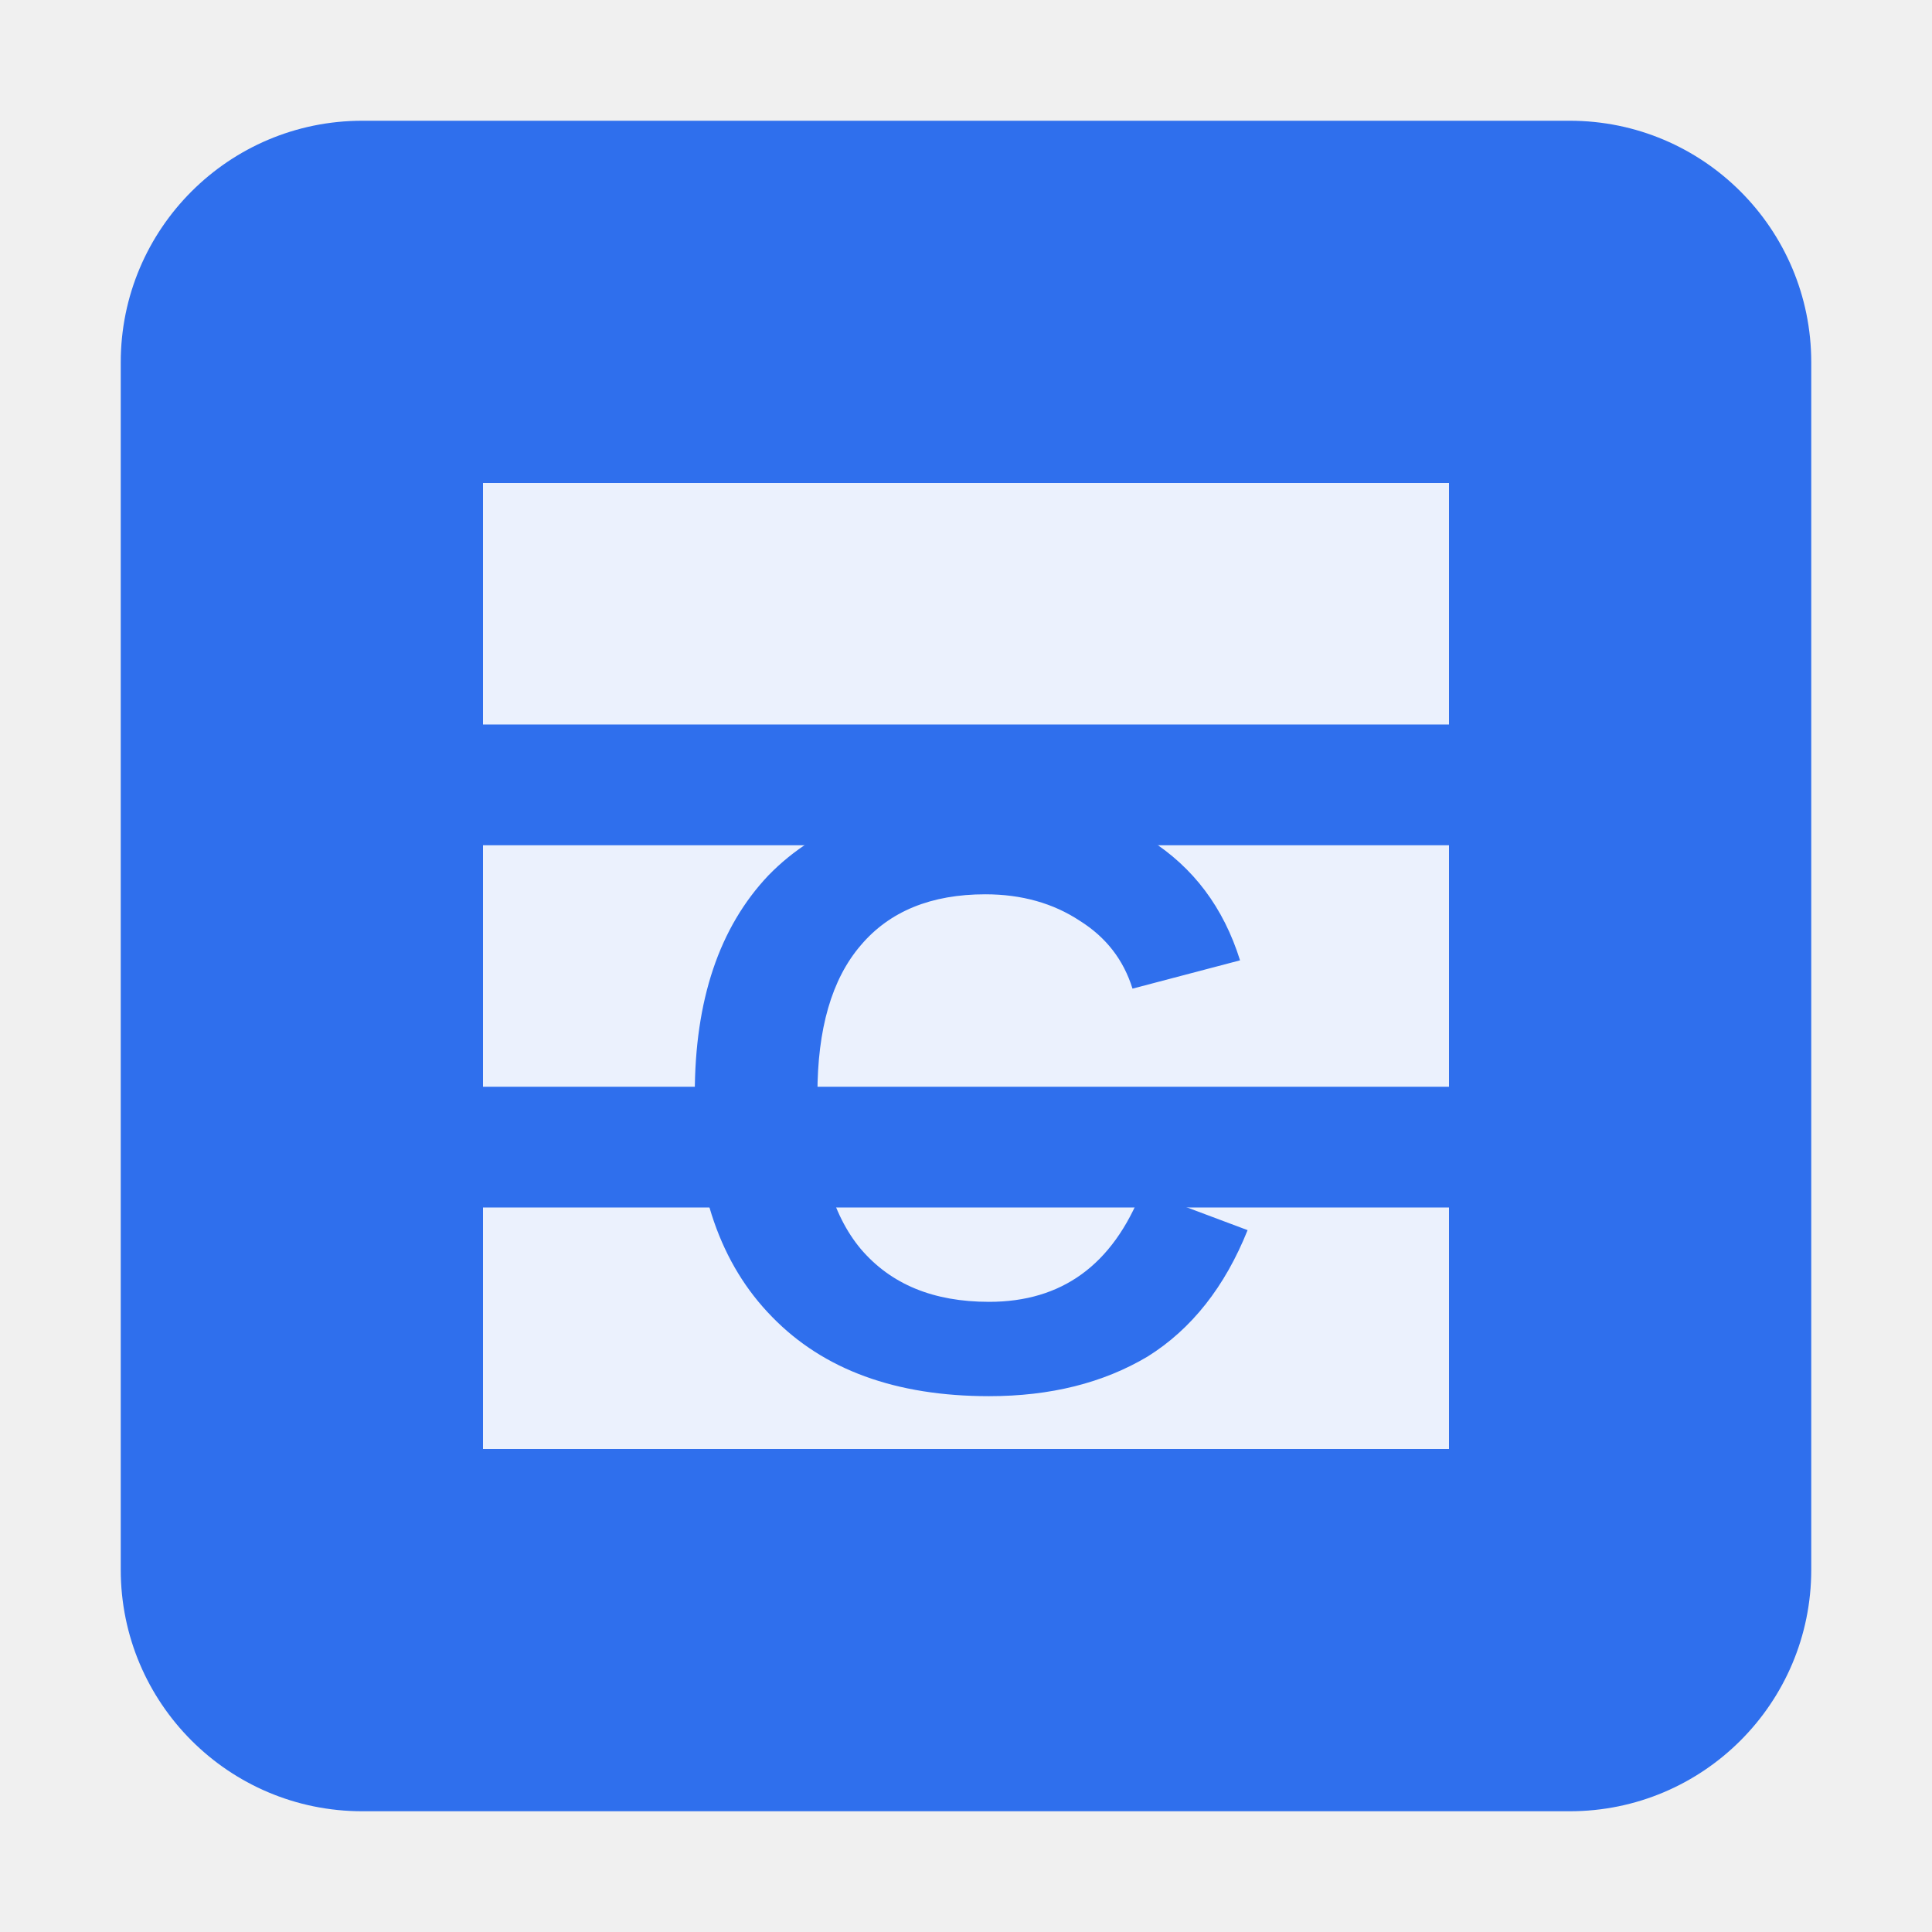
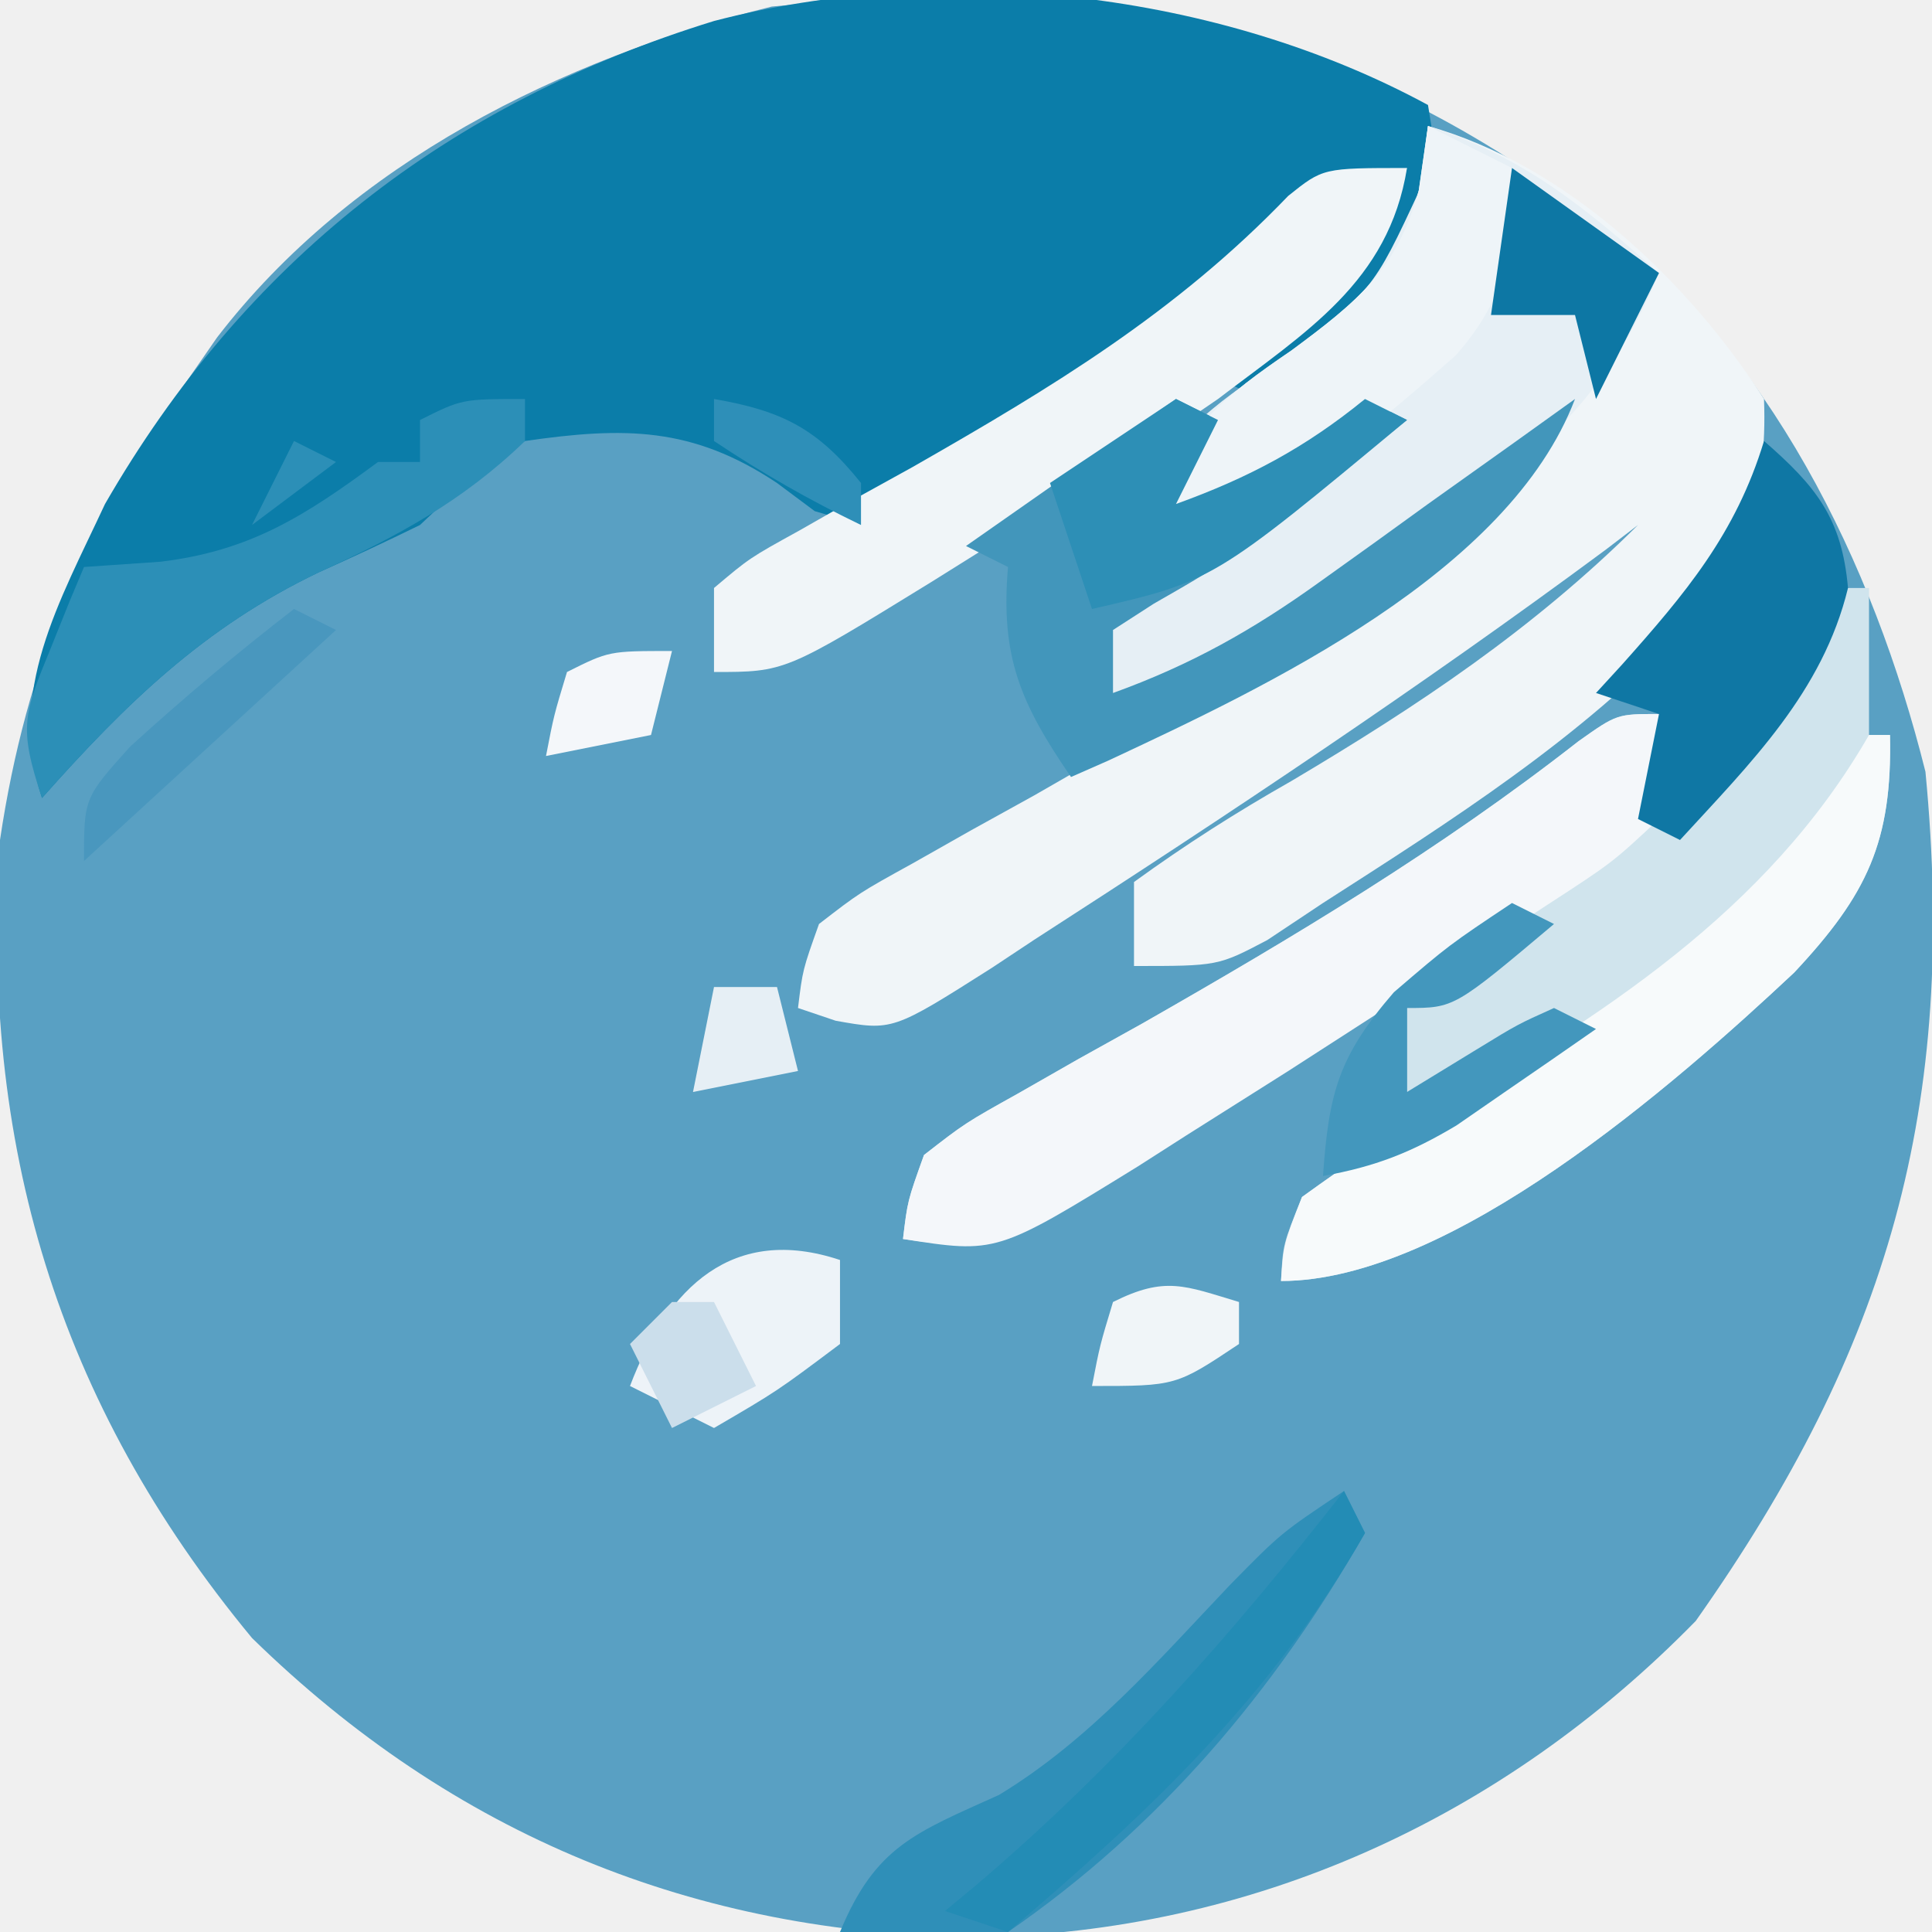
- <svg xmlns="http://www.w3.org/2000/svg" width="16" height="16" viewBox="0 0 16 16">
-   <rect x="1" y="1" width="14" height="14" rx="2" fill="#2F6FED" />
-   <path d="M4 4h8v2H4V4Zm0 3h8v2H4V7Zm0 3h8v2H4v-2Z" fill="#FFFFFF" opacity=".9" />
-   <text x="8" y="11.5" text-anchor="middle" font-family="Arial, sans-serif" font-size="7" font-weight="700" fill="#2F6FED">C</text>
+ <svg xmlns="http://www.w3.org/2000/svg" width="16" height="16" viewBox="0 0 92 92" preserveAspectRatio="xMidYMid meet">
+   <path d="M0 0 C0.955 0.661 0.955 0.661 1.93 1.336 C10.262 7.743 15.185 17.738 17.688 27.75 C19.222 43.713 15.93 55.183 6.75 68.188 C-2.46 77.607 -14.35 83.034 -27.562 83.25 C-40.925 83.086 -52.41 78.377 -62 69 C-71.296 57.764 -74.936 45.444 -74 31 C-72.75 22.601 -69.887 15.909 -65 9 C-64.559 8.363 -64.118 7.726 -63.664 7.07 C-57.257 -1.262 -47.262 -6.185 -37.25 -8.688 C-23.296 -10.029 -11.588 -8.196 0 0 Z " fill="#59A0C3" transform="translate(74,9)" />
+   <path d="M0 0 C0.5 3.062 0.5 3.062 0 7 C-2.388 9.713 -5.093 11.865 -8 14 C-8.66 13.67 -9.32 13.34 -10 13 C-9.434 12.529 -8.868 12.059 -8.285 11.574 C-7.552 10.952 -6.818 10.329 -6.062 9.688 C-5.332 9.073 -4.601 8.458 -3.848 7.824 C-1.762 6.04 -1.762 6.04 -1 3 C-4.592 4.01 -6.824 5.636 -9.5 8.125 C-13.022 11.305 -16.758 14.009 -20.75 16.562 C-21.838 17.265 -22.926 17.968 -24.047 18.691 C-27 20 -27 20 -29.203 19.34 C-29.796 18.898 -30.389 18.456 -31 18 C-35.026 15.316 -38.268 15.317 -43 16 C-45.544 17.684 -45.544 17.684 -48 20 C-49.59 20.779 -51.197 21.526 -52.812 22.25 C-58.277 24.863 -62.01 28.508 -66 33 C-67.691 27.926 -65.179 23.689 -63 19 C-56.362 7.485 -46.683 -0.089 -34 -4 C-23.02 -6.864 -9.979 -5.413 0 0 Z " fill="#0B7DA9" transform="translate(68,5)" />
+   <path d="M0 0 C6.54 1.839 12.382 7.35 16 13 C16.176 17.575 15.046 20.383 12.25 23.875 C7.255 29.191 1.105 33.082 -5 37 C-5.874 37.581 -6.748 38.163 -7.648 38.762 C-10 40 -10 40 -14 40 C-14 38.68 -14 37.36 -14 36 C-11.522 34.204 -9.147 32.692 -6.5 31.188 C-0.471 27.611 4.999 23.968 10 19 C9.234 19.586 9.234 19.586 8.453 20.184 C-0.363 26.712 -9.531 32.808 -18.75 38.75 C-19.75 39.413 -19.75 39.413 -20.771 40.09 C-25.497 43.09 -25.497 43.09 -28.208 42.606 C-29.095 42.306 -29.095 42.306 -30 42 C-29.778 40.18 -29.778 40.18 -29 38 C-27.073 36.511 -27.073 36.511 -24.547 35.117 C-23.623 34.594 -22.699 34.071 -21.747 33.532 C-20.758 32.985 -19.769 32.438 -18.75 31.875 C-9.905 26.838 -1.811 21.529 6 15 C3.994 16.337 2.007 17.702 0.039 19.094 C-0.515 19.484 -1.07 19.875 -1.641 20.277 C-2.792 21.089 -3.94 21.904 -5.086 22.723 C-8.281 24.963 -11.307 26.727 -15 28 C-15.33 26.68 -15.66 25.36 -16 24 C-15.29 23.506 -14.579 23.013 -13.848 22.504 C-12.929 21.863 -12.009 21.223 -11.062 20.562 C-10.146 19.924 -9.229 19.286 -8.285 18.629 C-6.139 17.194 -6.139 17.194 -5 16 C-5.763 16.516 -6.526 17.031 -7.312 17.562 C-8.199 18.037 -9.086 18.511 -10 19 C-10.99 18.67 -11.98 18.34 -13 18 C-11.541 14.361 -9.707 12.869 -6.5 10.688 C-3.386 8.379 -1.473 6.853 -0.438 3.062 C-0.293 2.052 -0.149 1.041 0 0 Z " fill="#F0F5F8" transform="translate(68,6)" />
+   <path d="M0 0 C0.66 0 1.32 0 2 0 C2 2.333 2 4.667 2 7 C2.33 7 2.66 7 3 7 C3.108 12.08 1.916 14.596 -1.562 18.312 C-7.266 23.657 -17.92 33 -26 33 C-25.91 31.266 -25.91 31.266 -25 29 C-22.822 27.415 -20.762 26.073 -18.438 24.75 C-17.822 24.386 -17.206 24.023 -16.572 23.648 C-15.055 22.754 -13.528 21.876 -12 21 C-16.625 24 -16.625 24 -20 24 C-20 22.68 -20 21.36 -20 20 C-18 18.25 -18 18.25 -16 17 C-17.643 17.982 -19.286 18.964 -20.928 19.948 C-22.313 20.776 -23.698 21.603 -25.083 22.429 C-28.654 24.565 -32.164 26.751 -35.625 29.062 C-38.862 30.921 -40.36 31.569 -44 31 C-43.783 29.185 -43.783 29.185 -43 27 C-41.042 25.479 -41.042 25.479 -38.477 24.047 C-37.542 23.513 -36.608 22.98 -35.646 22.43 C-34.15 21.599 -34.15 21.599 -32.625 20.75 C-25.361 16.603 -18.423 12.452 -11.828 7.293 C-10 6 -10 6 -8 6 C-8 7.65 -8 9.3 -8 11 C-7.216 10.216 -6.433 9.432 -5.625 8.625 C-4.083 7.083 -2.542 5.542 -1 4 C-0.357 1.931 -0.357 1.931 0 0 Z " fill="#D0E4ED" transform="translate(87,28)" />
+   <path d="M0 0 C4.593 1.486 7.436 3.85 11 7 C8.899 12.064 6.177 14.913 1.812 18.062 C1.234 18.492 0.655 18.921 0.059 19.363 C-1.615 20.593 -3.303 21.801 -5 23 C-5.834 23.59 -6.668 24.181 -7.527 24.789 C-9.625 26.188 -9.625 26.188 -13 28 C-13.99 27.67 -14.98 27.34 -16 27 C-15.879 25.266 -15.879 25.266 -15 23 C-12.277 20.859 -12.277 20.859 -8.938 18.75 C-7.833 18.044 -6.728 17.337 -5.59 16.609 C-4.735 16.078 -3.881 15.547 -3 15 C-3.905 15.46 -3.905 15.46 -4.828 15.93 C-7.175 17.086 -9.563 18.052 -12 19 C-12 17.68 -12 16.36 -12 15 C-9.883 13.105 -9.883 13.105 -7.125 11.188 C-2.647 7.886 -2.647 7.886 -0.375 3 C-0.251 2.01 -0.128 1.02 0 0 Z " fill="#E6EFF5" transform="translate(68,6)" />
+   <path d="M0 0 C0.336 2.242 0.336 2.242 0 5 C-2.211 7.07 -2.211 7.07 -5.375 9.125 C-5.943 9.497 -6.511 9.869 -7.096 10.252 C-9.052 11.521 -11.026 12.759 -13 14 C-14.565 15.009 -16.13 16.018 -17.695 17.027 C-19.295 18.041 -20.897 19.053 -22.5 20.062 C-23.647 20.797 -23.647 20.797 -24.818 21.545 C-31.551 25.697 -31.551 25.697 -36 25 C-35.783 23.185 -35.783 23.185 -35 21 C-33.042 19.479 -33.042 19.479 -30.477 18.047 C-29.542 17.513 -28.608 16.98 -27.646 16.43 C-26.15 15.599 -26.15 15.599 -24.625 14.75 C-17.361 10.603 -10.423 6.452 -3.828 1.293 C-2 0 -2 0 0 0 Z " fill="#F4F7FA" transform="translate(79,34)" />
+   <path d="M0 0 C-0.874 5.433 -4.827 7.807 -9 11 C-12.53 13.44 -16.149 15.704 -19.812 17.938 C-20.753 18.526 -21.693 19.114 -22.662 19.721 C-29.615 24 -29.615 24 -33 24 C-33 22.68 -33 21.36 -33 20 C-31.307 18.571 -31.307 18.571 -28.941 17.266 C-28.084 16.777 -27.227 16.289 -26.344 15.786 C-25.426 15.279 -24.508 14.772 -23.562 14.25 C-16.907 10.449 -10.986 6.883 -5.656 1.328 C-4 0 -4 0 0 0 Z " fill="#F0F5F8" transform="translate(67,8)" />
+   <path d="M0 0 C0.66 0.33 1.32 0.66 2 1 C1.34 2.32 0.68 3.64 0 5 C3.459 3.751 6.147 2.325 9 0 C9.66 0.33 10.32 0.66 11 1 C2.701 7.599 2.701 7.599 -1.062 9.75 C-1.702 10.162 -2.341 10.575 -3 11 C-3 11.99 -3 12.98 -3 14 C0.712 12.659 3.677 10.991 6.875 8.688 C7.736 8.071 8.597 7.455 9.484 6.82 C10.315 6.22 11.145 5.619 12 5 C13.375 4.02 14.75 3.041 16.125 2.062 C17.074 1.382 18.023 0.701 19 0 C15.85 8.27 4.328 13.691 -3.234 17.223 C-3.817 17.479 -4.4 17.736 -5 18 C-7.408 14.488 -8.366 12.273 -8 8 C-8.66 7.67 -9.32 7.34 -10 7 C-6.7 4.69 -3.4 2.38 0 0 Z " fill="#4296BB" transform="translate(56,19)" />
+   <path d="M0 0 C0.33 0 0.66 0 1 0 C1.108 5.08 -0.084 7.596 -3.562 11.312 C-9.266 16.657 -19.92 26 -28 26 C-27.871 24.234 -27.871 24.234 -27 22 C-24.41 20.141 -24.41 20.141 -21.062 18.25 C-12.809 13.418 -4.864 8.459 0 0 Z " fill="#F7FAFB" transform="translate(89,35)" />
+   <path d="M0 0 C0.33 0.66 0.66 1.32 1 2 C-3.328 9.561 -8.79 16.027 -16 21 C-19.133 21.792 -20.775 21.608 -24 21 C-22.31 16.906 -20.404 16.271 -16.43 14.473 C-12.129 11.866 -8.857 8.082 -5.418 4.461 C-3 2 -3 2 0 0 Z " fill="#2F8FB8" transform="translate(64,71)" />
+   <path d="M0 0 C1.32 0.66 2.64 1.32 4 2 C4 5.831 3.891 7.978 1.328 10.918 C-2.14 13.976 -5.777 17.07 -10 19 C-10.99 18.67 -11.98 18.34 -13 18 C-11.541 14.361 -9.707 12.869 -6.5 10.688 C-3.386 8.379 -1.473 6.853 -0.438 3.062 C-0.293 2.052 -0.149 1.041 0 0 Z " fill="#EEF4F8" transform="translate(68,6)" />
+   <path d="M0 0 C0 0.66 0 1.32 0 2 C-2.975 4.876 -6.097 6.55 -9.812 8.25 C-15.277 10.863 -19.01 14.508 -23 19 C-24.136 15.591 -23.867 14.997 -22.562 11.812 C-22.275 11.097 -21.988 10.382 -21.691 9.645 C-21.349 8.83 -21.349 8.83 -21 8 C-19.206 7.876 -19.206 7.876 -17.375 7.75 C-13.09 7.241 -10.478 5.567 -7 3 C-6.34 3 -5.68 3 -5 3 C-5 2.34 -5 1.68 -5 1 C-3 0 -3 0 0 0 Z M-11 2 C-10.34 2.33 -9.68 2.66 -9 3 C-10.32 3.99 -11.64 4.98 -13 6 C-12.34 4.68 -11.68 3.36 -11 2 Z " fill="#2C8FB7" transform="translate(25,19)" />
+   <path d="M0 0 C2.481 2.158 3.707 3.677 4 7 C2.793 11.964 -0.636 15.329 -4 19 C-4.66 18.67 -5.32 18.34 -6 18 C-5.67 16.35 -5.34 14.7 -5 13 C-5.99 12.67 -6.98 12.34 -8 12 C-7.59 11.553 -7.18 11.105 -6.758 10.645 C-3.744 7.263 -1.339 4.42 0 0 Z " fill="#0F77A4" transform="translate(84,21)" />
+   <path d="M0 0 C0.66 0.33 1.32 0.66 2 1 C1.34 2.32 0.68 3.64 0 5 C3.459 3.751 6.147 2.325 9 0 C9.66 0.33 10.32 0.66 11 1 C1.774 8.667 1.774 8.667 -4 10 C-4.66 8.02 -5.32 6.04 -6 4 C-4.02 2.68 -2.04 1.36 0 0 Z " fill="#2D8FB6" transform="translate(56,19)" />
+   <path d="M0 0 C0.33 0.66 0.66 1.32 1 2 C-3.488 9.84 -9.193 15.198 -16 21 C-16.99 20.67 -17.98 20.34 -19 20 C-18.504 19.587 -18.007 19.175 -17.496 18.75 C-10.866 13.114 -5.351 6.849 0 0 Z " fill="#238CB5" transform="translate(64,71)" />
+   <path d="M0 0 C0 1.32 0 2.64 0 4 C-3 6.25 -3 6.25 -6 8 C-7.32 7.34 -8.64 6.68 -10 6 C-8.204 1.265 -5.08 -1.693 0 0 Z " fill="#EDF3F8" transform="translate(40,60)" />
+   <path d="M0 0 C0.66 0.33 1.32 0.66 2 1 C-2.75 5 -2.75 5 -5 5 C-5 6.32 -5 7.64 -5 9 C-3.886 8.319 -2.772 7.639 -1.625 6.938 C0.273 5.777 0.273 5.777 2 5 C2.66 5.33 3.32 5.66 4 6 C2.588 6.986 1.17 7.964 -0.25 8.938 C-1.039 9.483 -1.828 10.028 -2.641 10.59 C-4.826 11.896 -6.515 12.55 -9 13 C-8.724 9.042 -8.259 7.3 -5.625 4.25 C-3 2 -3 2 0 0 Z " fill="#4397BD" transform="translate(72,43)" />
+   <path d="M0 0 C2.31 1.65 4.62 3.3 7 5 C6.01 6.98 5.02 8.96 4 11 C3.67 9.68 3.34 8.36 3 7 C1.68 7 0.36 7 -1 7 C-0.67 4.69 -0.34 2.38 0 0 Z " fill="#0D77A4" transform="translate(72,8)" />
+   <path d="M0 0 C0.66 0.33 1.32 0.66 2 1 C-3.94 6.445 -3.94 6.445 -10 12 C-10 9 -10 9 -7.812 6.562 C-5.282 4.257 -2.709 2.09 0 0 Z " fill="#4997BE" transform="translate(14,29)" />
+   <path d="M0 0 C0 0.66 0 1.32 0 2 C-3 4 -3 4 -7 4 C-6.625 2.062 -6.625 2.062 -6 0 C-3.509 -1.245 -2.589 -0.777 0 0 Z " fill="#F0F5F8" transform="translate(59,62)" />
+   <path d="M0 0 C-0.33 1.32 -0.66 2.64 -1 4 C-2.65 4.33 -4.3 4.66 -6 5 C-5.625 3.062 -5.625 3.062 -5 1 C-3 0 -3 0 0 0 Z " fill="#F4F7FA" transform="translate(32,31)" />
+   <path d="M0 0 C0.66 0 1.32 0 2 0 C2.66 1.32 3.32 2.64 4 4 C2.02 4.99 2.02 4.99 0 6 C-0.66 4.68 -1.32 3.36 -2 2 C-1.34 1.34 -0.68 0.68 0 0 Z " fill="#CBDEEB" transform="translate(32,62)" />
+   <path d="M0 0 C0.99 0 1.98 0 3 0 C3.33 1.32 3.66 2.64 4 4 C2.35 4.33 0.7 4.66 -1 5 C-0.67 3.35 -0.34 1.7 0 0 Z " fill="#E6EFF5" transform="translate(34,47)" />
+   <path d="M0 0 C3.243 0.559 4.931 1.413 7 4 C7 4.66 7 5.32 7 6 C4.506 4.796 2.319 3.546 0 2 C0 1.34 0 0.68 0 0 Z " fill="#2E8FB8" transform="translate(34,19)" />
</svg>
